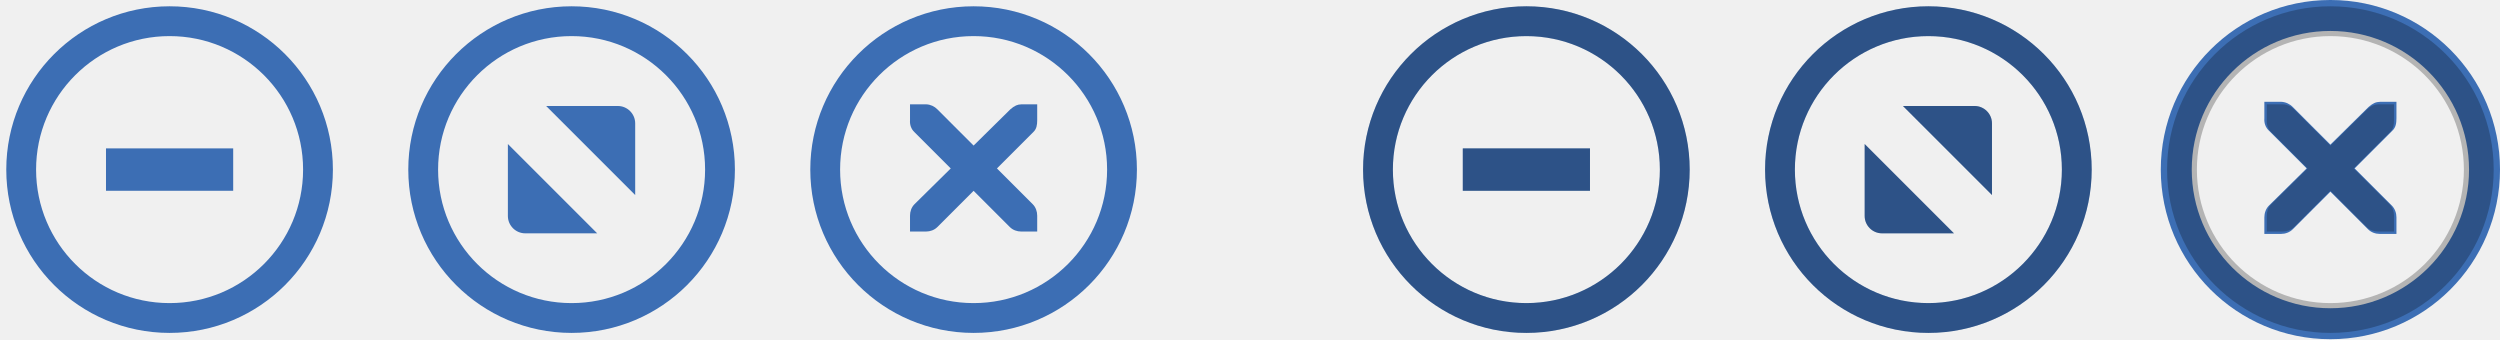
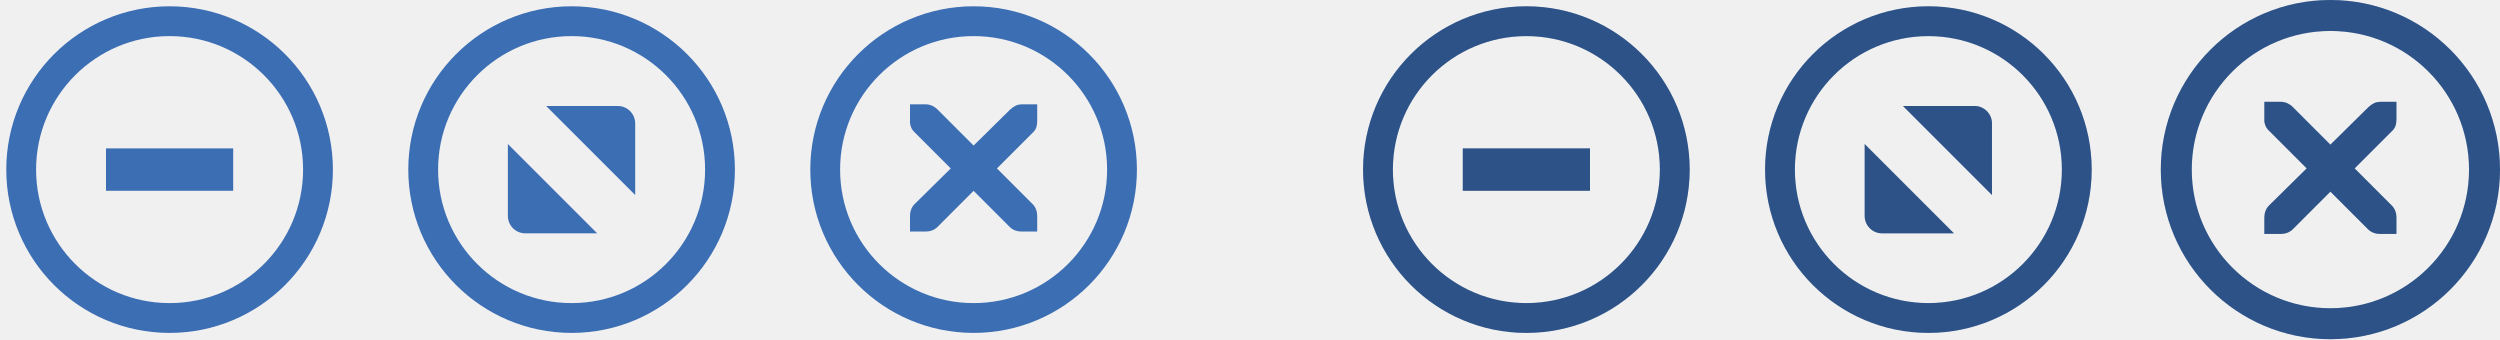
<svg xmlns="http://www.w3.org/2000/svg" xmlns:ns1="http://www.openswatchbook.org/uri/2009/osb" xmlns:xlink="http://www.w3.org/1999/xlink" width="132.667" height="18" viewBox="0 0 132.667 18" version="1.1" id="svg435">
  <defs id="defs846">
    <linearGradient id="linearGradient5978" ns1:paint="solid">
      <stop style="stop-color:#000000;stop-opacity:1;" offset="0" id="stop5976" />
    </linearGradient>
    <linearGradient id="linearGradient5860" ns1:paint="solid">
      <stop style="stop-color:#858585;stop-opacity:1;" offset="0" id="stop5858" />
    </linearGradient>
    <linearGradient id="linearGradient5851" ns1:paint="solid">
      <stop style="stop-color:#858585;stop-opacity:1;" offset="0" id="stop5849" />
    </linearGradient>
    <linearGradient id="linearGradient5845" ns1:paint="solid">
      <stop style="stop-color:#858585;stop-opacity:1;" offset="0" id="stop5843" />
    </linearGradient>
    <linearGradient id="linearGradient7306" ns1:paint="solid">
      <stop style="stop-color:#3c6eb4;stop-opacity:1;" offset="0" id="stop7304" />
    </linearGradient>
    <linearGradient id="linearGradient7298" ns1:paint="solid">
      <stop style="stop-color:#3c6eb4;stop-opacity:1;" offset="0" id="stop7296" />
    </linearGradient>
    <linearGradient id="linearGradient7292" ns1:paint="solid">
      <stop style="stop-color:#3c6eb4;stop-opacity:1;" offset="0" id="stop7290" />
    </linearGradient>
    <linearGradient id="linearGradient7286" ns1:paint="solid">
      <stop style="stop-color:#3c6eb4;stop-opacity:1;" offset="0" id="stop7284" />
    </linearGradient>
    <linearGradient id="linearGradient7280" ns1:paint="solid">
      <stop style="stop-color:#656565;stop-opacity:1;" offset="0" id="stop7278" />
    </linearGradient>
    <linearGradient id="linearGradient7272" ns1:paint="solid">
      <stop style="stop-color:#656565;stop-opacity:1;" offset="0" id="stop7270" />
    </linearGradient>
    <linearGradient id="linearGradient7266" ns1:paint="solid">
      <stop style="stop-color:#656565;stop-opacity:1;" offset="0" id="stop7264" />
    </linearGradient>
    <linearGradient id="linearGradient7258" ns1:paint="solid">
      <stop style="stop-color:#656565;stop-opacity:1;" offset="0" id="stop7256" />
    </linearGradient>
    <linearGradient id="linearGradient7232" ns1:paint="solid">
      <stop style="stop-color:#656565;stop-opacity:1;" offset="0" id="stop7230" />
    </linearGradient>
    <linearGradient id="linearGradient7218" ns1:paint="solid">
      <stop style="stop-color:#000000;stop-opacity:1;" offset="0" id="stop7216" />
    </linearGradient>
    <linearGradient id="linearGradient5679" ns1:paint="solid">
      <stop style="stop-color:#000000;stop-opacity:1;" offset="0" id="stop5677" />
    </linearGradient>
    <linearGradient id="linearGradient5673" ns1:paint="solid">
      <stop style="stop-color:#1d1d1d;stop-opacity:1;" offset="0" id="stop5671" />
    </linearGradient>
    <linearGradient id="linearGradient5480" ns1:paint="solid">
      <stop style="stop-color:#ffffff;stop-opacity:0;" offset="0" id="stop6048-6" />
    </linearGradient>
    <linearGradient id="linearGradient5484" ns1:paint="solid">
      <stop style="stop-color:#656565;stop-opacity:1;" offset="0" id="stop7288-5" />
    </linearGradient>
    <linearGradient id="linearGradient5808" ns1:paint="solid">
      <stop style="stop-color:#ffffff;stop-opacity:1;" offset="0" id="stop7036-0" />
    </linearGradient>
    <linearGradient id="linearGradient6830" ns1:paint="solid">
      <stop style="stop-color:#3c6eb4;stop-opacity:1;" offset="0" id="stop5679-0" />
    </linearGradient>
    <linearGradient id="linearGradient7205">
      <stop stop-color="#F5F5F5" id="stop89-6" />
    </linearGradient>
    <linearGradient xlink:href="#linearGradient7306" id="linearGradient6621" gradientUnits="userSpaceOnUse" gradientTransform="scale(1.066667)" x1="88.997" y1="972" x2="88.997" y2="978.007" />
    <linearGradient xlink:href="#linearGradient7306" id="linearGradient6794" gradientUnits="userSpaceOnUse" gradientTransform="scale(1.066667)" x1="88.997" y1="972" x2="88.997" y2="978.007" />
    <linearGradient id="linearGradient5315">
      <stop style="stop-color:#f4f4f4;stop-opacity:1" offset="0" id="stop5317" />
      <stop id="stop5323" offset="0.2" style="stop-color:#f4f4f4;stop-opacity:1" />
      <stop id="stop5319" offset="0.9" style="stop-color:#e8e8e7;stop-opacity:1" />
      <stop style="stop-color:#e8e8e7;stop-opacity:1" offset="1" id="stop5321" />
    </linearGradient>
    <linearGradient id="linearGradient5844">
      <stop id="stop5846" offset="0" style="stop-color:#fefefe;stop-opacity:1" />
      <stop style="stop-color:#fefefe;stop-opacity:1" offset="0.2" id="stop5848" />
      <stop style="stop-color:#f2f2f1;stop-opacity:1" offset="0.9" id="stop5850" />
      <stop id="stop5852" offset="1" style="stop-color:#f2f2f1;stop-opacity:1" />
    </linearGradient>
    <linearGradient xlink:href="#linearGradient5315" id="linearGradient6964" gradientUnits="userSpaceOnUse" gradientTransform="matrix(1.538933,0,0,0.5170822,-60.21643,-34.03134)" x1="63.569" y1="127.161" x2="63.569" y2="152.662" />
    <linearGradient id="primary_color-3-6" ns1:paint="solid">
      <stop style="stop-color:#A42435;stop-opacity:1;" offset="0" id="stop5679-7" />
    </linearGradient>
    <linearGradient id="linearGradient6179">
      <stop stop-color="#000000" stop-opacity="0.8" id="stop80-9" />
    </linearGradient>
    <linearGradient id="linearGradient6182">
      <stop stop-color="#252525" id="stop92-8" />
    </linearGradient>
    <linearGradient id="linearGradient6185">
      <stop stop-color="#FFFFFF" id="stop83-7" />
    </linearGradient>
    <linearGradient xlink:href="#linearGradient6110" id="linearGradient6230" gradientUnits="userSpaceOnUse" x1="16" y1="292" x2="40" y2="292" />
    <linearGradient xlink:href="#linearGradient6110" id="linearGradient6232" gradientUnits="userSpaceOnUse" x1="16" y1="292" x2="40" y2="292" />
  </defs>
  <rect width="200" height="300" id="background-light" style="fill:url(#linearGradient4914);stroke-width:0.866" x="-3.8" y="-4.341" />
  <g style="display:inline" id="titlebutton-close-hover" transform="matrix(1.054687,0,0,1.054687,-453.4583,208.8425)">
    <g id="g4927-8-7-5" style="display:inline;opacity:1" transform="translate(-940.8,-461.4803)">
      <g transform="translate(-109.8667)" style="display:inline;opacity:1" id="g4490-6-3-7-2">
        <g id="g4092-0-2-2-1-5" style="display:inline" transform="translate(61.86667)">
          <circle r="7.467" cy="272" cx="1467.733" style="fill:#3c6eb4;fill-opacity:0;stroke:#3c6eb4;stroke-width:1.5;stroke-linecap:butt;stroke-linejoin:miter;stroke-miterlimit:4;stroke-dasharray:none;stroke-dashoffset:0;stroke-opacity:1" id="path4068-7-5-4-9-4" />
        </g>
      </g>
      <g id="g4778-3-6-74" transform="translate(1411.2,263.325)" style="fill:#ffffff;fill-opacity:1">
        <g style="display:inline;fill:#ffffff;fill-opacity:1" id="layer9-9-6-0-4" transform="translate(-64,-552.5333)" />
        <g id="layer10-2-3-6-3" transform="translate(-64,-552.5333)" style="fill:#ffffff;fill-opacity:1" />
        <g id="layer11-16-2-2-07" transform="translate(-64,-552.5333)" style="fill:#ffffff;fill-opacity:1" />
        <g transform="matrix(0.75,0,0,0.75,2.133333,2.191667)" id="g2996-7-0-8" style="fill:#ffffff;fill-opacity:1">
          <g transform="translate(-64,-552.5333)" id="layer12-4-6-3-6" style="fill:#ffffff;fill-opacity:1">
            <g transform="translate(20.26667,-258.1333)" id="layer4-4-1-4-1-8" style="display:inline;fill:#ffffff;fill-opacity:1">
              <path d="m 48,814.933 h 1.067 c 0.011,-1.2e-4 0.022,-4.9e-4 0.033,0 0.272,0.012 0.544,0.137 0.733,0.333 l 2.433,2.433 2.467,-2.433 c 0.283,-0.246 0.476,-0.326 0.733,-0.333 H 56.533 V 816 c 0,0.306 -0.037,0.587 -0.267,0.8 l -2.433,2.433 2.4,2.4 c 0.201,0.201 0.3,0.484 0.3,0.767 v 1.067 h -1.067 c -0.283,-10e-6 -0.566,-0.099 -0.767,-0.3 l -2.433,-2.433 -2.433,2.433 c -0.201,0.201 -0.484,0.3 -0.767,0.3 H 48 V 822.4 c -3e-6,-0.283 0.099,-0.566 0.3,-0.767 l 2.433,-2.4 L 48.3,816.8 C 48.075,816.592 47.977,816.299 48,816 Z" id="path10839-9-8-7-8" style="color:#bebebe;font-style:normal;font-variant:normal;font-weight:normal;font-stretch:normal;font-size:medium;line-height:normal;font-family:'Andale Mono';-inkscape-font-specification:'Andale Mono';text-indent:0;text-align:start;text-decoration:none;text-decoration-line:none;letter-spacing:normal;word-spacing:normal;text-transform:none;writing-mode:lr-tb;direction:ltr;text-anchor:start;display:inline;overflow:visible;visibility:visible;fill:#3c6eb4;fill-opacity:1;fill-rule:nonzero;stroke:none;stroke-width:1.9;marker:none;enable-background:new" />
            </g>
          </g>
        </g>
        <g id="layer13-2-0-2-4" transform="translate(-64,-552.5333)" style="fill:#ffffff;fill-opacity:1" />
        <g id="layer14-4-4-0-3" transform="translate(-64,-552.5333)" style="fill:#ffffff;fill-opacity:1" />
        <g id="layer15-7-5-0-1" transform="translate(-64,-552.5333)" style="fill:#ffffff;fill-opacity:1" />
      </g>
    </g>
    <rect y="-198.014" x="470.4" height="17.067" width="17.067" id="rect17883-02-4" style="display:inline;opacity:1;fill:none;fill-opacity:1;stroke:none;stroke-width:1.067;stroke-linecap:butt;stroke-linejoin:miter;stroke-miterlimit:4;stroke-dasharray:none;stroke-dashoffset:0;stroke-opacity:0" />
  </g>
  <g style="display:inline" id="titlebutton-maximize-hover" transform="matrix(1.054687,0,0,1.054687,-442.1667,208.8425)">
    <g id="g4891-4-6" style="display:inline;opacity:1" transform="translate(-940.8,-461.4803)">
      <g transform="translate(-140.8)" style="display:inline;opacity:1" id="g4490-2-9-1-2-85">
        <g id="g4092-0-6-3-6-8-3" style="display:inline" transform="translate(61.86667)">
          <circle r="7.467" cy="272" cx="1467.733" style="fill:#3c6eb4;fill-opacity:0;stroke:#3c6eb4;stroke-width:1.5;stroke-linecap:butt;stroke-linejoin:miter;stroke-miterlimit:4;stroke-dasharray:none;stroke-dashoffset:0;stroke-opacity:1" id="path4068-7-6-5-1-6-4" />
        </g>
      </g>
      <g id="g4806-5-2-0" transform="translate(1380.267,263.4667)" style="fill:#c0e3ff;fill-opacity:1">
        <g transform="translate(-86.40021,-1031.467)" style="display:inline;fill:#c0e3ff;fill-opacity:1" id="layer9-78-2-0-1" />
        <g transform="translate(-86.40021,-1031.467)" id="layer10-3-9-9-7" style="fill:#c0e3ff;fill-opacity:1" />
        <g transform="translate(-86.40021,-1031.467)" id="layer11-19-7-6-7" style="fill:#c0e3ff;fill-opacity:1" />
        <g transform="translate(-86.40021,-1031.467)" id="layer13-4-7-4-8" style="fill:#c0e3ff;fill-opacity:1" />
        <g transform="translate(-86.40021,-1031.467)" id="layer14-8-9-7-0" style="fill:#c0e3ff;fill-opacity:1" />
        <g transform="translate(-86.40021,-1031.467)" style="display:inline;fill:#c0e3ff;fill-opacity:1" id="layer15-5-4-2-8" />
        <g transform="translate(-86.40021,-1031.467)" style="display:inline;fill:#c0e3ff;fill-opacity:1" id="g71291-1-4-6-9" />
        <g transform="translate(-86.40021,-1031.467)" style="display:inline;fill:#c0e3ff;fill-opacity:1" id="g4953-7-0-8-7" />
        <g transform="translate(-86.40021,-1031.467)" style="display:inline;fill:#c0e3ff;fill-opacity:1" id="layer12-3-7-2-83">
          <path d="m 93.653,1036.8 h 3.607 c 0.48,0 0.871,0.393 0.873,0.873 v 3.607 z m 2.568,6.407 h -3.621 c -0.48,0 -0.873,-0.393 -0.873,-0.873 v -3.621 l 4.495,4.495" style="fill:url(#linearGradient6621);fill-opacity:1;fill-rule:evenodd;stroke:none;stroke-width:1.067" id="path4293-4-9-97" />
        </g>
      </g>
    </g>
    <rect y="-198.014" x="439.467" height="17.067" width="17.067" id="rect17883-79-2" style="display:inline;opacity:1;fill:none;fill-opacity:1;stroke:none;stroke-width:1.067;stroke-linecap:butt;stroke-linejoin:miter;stroke-miterlimit:4;stroke-dasharray:none;stroke-dashoffset:0;stroke-opacity:0" />
  </g>
  <g style="display:inline" id="titlebutton-minimize-hover" transform="matrix(1.054687,0,0,1.054687,-430.875,208.8425)">
    <g id="g4909-1-0" style="display:inline;opacity:1" transform="translate(-940.8,-461.4803)">
      <g transform="translate(-171.7333)" style="display:inline;opacity:1" id="g4490-3-6-1-4-2">
        <g id="g4092-0-7-2-0-0-4" style="display:inline" transform="translate(61.86667)">
          <circle r="7.467" cy="272" cx="1467.733" style="fill:#3c6eb4;fill-opacity:0;stroke:#3c6eb4;stroke-width:1.5;stroke-linecap:butt;stroke-linejoin:miter;stroke-miterlimit:4;stroke-dasharray:none;stroke-dashoffset:0;stroke-opacity:1" id="path4068-7-3-0-3-6-8" />
        </g>
      </g>
      <g style="display:inline;opacity:1;fill:#c0e3ff;fill-opacity:1" id="g4834-9-3-0" transform="translate(1349.333,263.4667)">
        <g transform="translate(-86.40021,-1031.467)" style="display:inline;fill:#c0e3ff;fill-opacity:1" id="layer9-3-9-1-6" />
        <g transform="translate(-86.40021,-1031.467)" id="layer10-4-0-5-2" style="fill:#c0e3ff;fill-opacity:1" />
        <g transform="translate(-86.40021,-1031.467)" id="layer11-2-5-2-6" style="fill:#c0e3ff;fill-opacity:1" />
        <g transform="translate(-86.40021,-1031.467)" id="layer13-5-7-4-5" style="fill:#c0e3ff;fill-opacity:1" />
        <g transform="translate(-86.40021,-1031.467)" id="layer14-6-2-3-6" style="fill:#c0e3ff;fill-opacity:1" />
        <g transform="translate(-86.40021,-1031.467)" style="display:inline;fill:#c0e3ff;fill-opacity:1" id="layer15-52-0-6-6" />
        <g transform="translate(-86.40021,-1031.467)" style="display:inline;fill:#c0e3ff;fill-opacity:1" id="g71291-3-4-6-3" />
        <g transform="translate(-86.40021,-1031.467)" style="display:inline;fill:#c0e3ff;fill-opacity:1" id="g4953-8-6-8-4" />
        <g transform="translate(-86.40021,-1031.467)" style="display:inline;fill:#c0e3ff;fill-opacity:1" id="layer12-45-3-7-1">
          <path style="color:#000000;font-style:normal;font-variant:normal;font-weight:normal;font-stretch:normal;font-size:medium;line-height:normal;font-family:Sans;-inkscape-font-specification:Sans;text-indent:0;text-align:start;text-decoration:none;text-decoration-line:none;letter-spacing:normal;word-spacing:normal;text-transform:none;writing-mode:lr-tb;direction:ltr;baseline-shift:baseline;text-anchor:start;display:inline;overflow:visible;visibility:visible;fill:#3c6eb4;fill-opacity:1;stroke:none;stroke-width:2.133;marker:none;enable-background:accumulate" id="rect9057-3-5-7" d="m 91.734,1038.933 v 2.133 h 6.4 v -2.133 z" />
        </g>
      </g>
    </g>
    <rect style="display:inline;opacity:1;fill:none;fill-opacity:1;stroke:none;stroke-width:1.067;stroke-linecap:butt;stroke-linejoin:miter;stroke-miterlimit:4;stroke-dasharray:none;stroke-dashoffset:0;stroke-opacity:0" id="rect17883-79-9-13" width="17.067" height="17.067" x="408.533" y="-198.014" />
  </g>
  <g style="display:inline" id="titlebutton-close-active" transform="translate(-355.2666,198.4803)">
    <g id="g4927-8-7" style="display:inline;opacity:1" transform="matrix(1.095335,0,0,1.095335,-1076.15,-487.4114)">
      <g transform="translate(-109.8667)" style="display:inline;opacity:1" id="g4490-6-3-7">
        <g id="g4092-0-2-2-1" style="display:inline" transform="translate(61.86667)">
          <circle r="7.467" cy="272" cx="1467.733" style="fill:#3c6eb4;fill-opacity:0;stroke:#3c6eb4;stroke-width:1.5;stroke-linecap:butt;stroke-linejoin:miter;stroke-miterlimit:4;stroke-dasharray:none;stroke-dashoffset:0;stroke-opacity:1" id="path4068-7-5-4-9" />
        </g>
      </g>
      <g id="g4778-3-6" transform="translate(1411.2,263.325)" style="fill:#ffffff;fill-opacity:1">
        <g style="display:inline;fill:#ffffff;fill-opacity:1" id="layer9-9-6-0" transform="translate(-64,-552.5333)" />
        <g id="layer10-2-3-6" transform="translate(-64,-552.5333)" style="fill:#ffffff;fill-opacity:1" />
        <g id="layer11-16-2-2" transform="translate(-64,-552.5333)" style="fill:#ffffff;fill-opacity:1" />
        <g transform="matrix(0.75,0,0,0.75,2.133333,2.191667)" id="g2996-7-0" style="fill:#ffffff;fill-opacity:1">
          <g transform="translate(-64,-552.5333)" id="layer12-4-6-3" style="fill:#ffffff;fill-opacity:1">
            <g transform="translate(20.26667,-258.1333)" id="layer4-4-1-4-1" style="display:inline;fill:#ffffff;fill-opacity:1">
              <path d="m 48,814.933 h 1.067 c 0.011,-1.2e-4 0.022,-4.9e-4 0.033,0 0.272,0.012 0.544,0.137 0.733,0.333 l 2.433,2.433 2.467,-2.433 c 0.283,-0.246 0.476,-0.326 0.733,-0.333 H 56.533 V 816 c 0,0.306 -0.037,0.587 -0.267,0.8 l -2.433,2.433 2.4,2.4 c 0.201,0.201 0.3,0.484 0.3,0.767 v 1.067 h -1.067 c -0.283,-10e-6 -0.566,-0.099 -0.767,-0.3 l -2.433,-2.433 -2.433,2.433 c -0.201,0.201 -0.484,0.3 -0.767,0.3 H 48 V 822.4 c -3e-6,-0.283 0.099,-0.566 0.3,-0.767 l 2.433,-2.4 L 48.3,816.8 C 48.075,816.592 47.977,816.299 48,816 Z" id="path10839-9-8-7" style="color:#bebebe;font-style:normal;font-variant:normal;font-weight:normal;font-stretch:normal;font-size:medium;line-height:normal;font-family:'Andale Mono';-inkscape-font-specification:'Andale Mono';text-indent:0;text-align:start;text-decoration:none;text-decoration-line:none;letter-spacing:normal;word-spacing:normal;text-transform:none;writing-mode:lr-tb;direction:ltr;text-anchor:start;display:inline;overflow:visible;visibility:visible;fill:#3c6eb4;fill-opacity:1;fill-rule:nonzero;stroke:none;stroke-width:1.9;marker:none;enable-background:new" />
            </g>
          </g>
        </g>
        <g id="layer13-2-0-2" transform="translate(-64,-552.5333)" style="fill:#ffffff;fill-opacity:1" />
        <g id="layer14-4-4-0" transform="translate(-64,-552.5333)" style="fill:#ffffff;fill-opacity:1" />
        <g id="layer15-7-5-0" transform="translate(-64,-552.5333)" style="fill:#ffffff;fill-opacity:1" />
      </g>
    </g>
    <rect y="-198.48" x="469.933" height="18" width="18" id="rect17883-02" style="display:inline;opacity:1;fill:none;fill-opacity:1;stroke:none;stroke-width:1.125;stroke-linecap:butt;stroke-linejoin:miter;stroke-miterlimit:4;stroke-dasharray:none;stroke-dashoffset:0;stroke-opacity:0" />
-     <g style="display:inline;opacity:0.25" id="darken-layer-close" transform="matrix(1.054687,0,0,1.054687,-26.19169,10.36219)">
-       <g id="g4927-8-7-5-5" style="display:inline;opacity:1" transform="translate(-940.8,-461.4803)">
+     <g style="display:inline;opacity:0.25" id="darken-layer-close" transform="matrix(1.054687,0,0,1.054687,-22.38674,15.99956)">
+       <g id="g4927-8-7-5-5" style="display:inline;opacity:1" transform="matrix(1.03854,0,0,1.03854,-999.1235,-477.3082)">
        <g transform="translate(-109.8667)" style="display:inline;opacity:1" id="g4490-6-3-7-2-9">
          <g id="g4092-0-2-2-1-5-6" style="display:inline" transform="translate(61.86667)">
            <circle r="7.467" cy="272" cx="1467.733" style="opacity:1;fill:#000000;fill-opacity:0;stroke:#000000;stroke-width:1.5;stroke-linecap:butt;stroke-linejoin:miter;stroke-miterlimit:4;stroke-dasharray:none;stroke-dashoffset:0;stroke-opacity:1" id="path4068-7-5-4-9-4-2" />
          </g>
        </g>
        <g id="g4778-3-6-74-1" transform="translate(1411.2,263.325)" style="fill:#ffffff;fill-opacity:1">
          <g style="display:inline;fill:#ffffff;fill-opacity:1" id="layer9-9-6-0-4-7" transform="translate(-64,-552.5333)" />
          <g id="layer10-2-3-6-3-8" transform="translate(-64,-552.5333)" style="fill:#ffffff;fill-opacity:1" />
          <g id="layer11-16-2-2-07-5" transform="translate(-64,-552.5333)" style="fill:#ffffff;fill-opacity:1" />
          <g transform="matrix(0.75,0,0,0.75,2.133333,2.191667)" id="g2996-7-0-8-7" style="fill:#ffffff;fill-opacity:1">
            <g transform="translate(-64,-552.5333)" id="layer12-4-6-3-6-4" style="fill:#ffffff;fill-opacity:1">
              <g transform="translate(20.26667,-258.1333)" id="layer4-4-1-4-1-8-1" style="display:inline;fill:#ffffff;fill-opacity:1">
                <path d="m 48,814.933 h 1.067 c 0.011,-1.2e-4 0.022,-4.9e-4 0.033,0 0.272,0.012 0.544,0.137 0.733,0.333 l 2.433,2.433 2.467,-2.433 c 0.283,-0.246 0.476,-0.326 0.733,-0.333 H 56.533 V 816 c 0,0.306 -0.037,0.587 -0.267,0.8 l -2.433,2.433 2.4,2.4 c 0.201,0.201 0.3,0.484 0.3,0.767 v 1.067 h -1.067 c -0.283,-10e-6 -0.566,-0.099 -0.767,-0.3 l -2.433,-2.433 -2.433,2.433 c -0.201,0.201 -0.484,0.3 -0.767,0.3 H 48 V 822.4 c -3e-6,-0.283 0.099,-0.566 0.3,-0.767 l 2.433,-2.4 L 48.3,816.8 C 48.075,816.592 47.977,816.299 48,816 Z" id="path10839-9-8-7-8-8" style="color:#bebebe;font-style:normal;font-variant:normal;font-weight:normal;font-stretch:normal;font-size:medium;line-height:normal;font-family:'Andale Mono';-inkscape-font-specification:'Andale Mono';text-indent:0;text-align:start;text-decoration:none;text-decoration-line:none;letter-spacing:normal;word-spacing:normal;text-transform:none;writing-mode:lr-tb;direction:ltr;text-anchor:start;display:inline;overflow:visible;visibility:visible;opacity:1;fill:#000000;fill-opacity:1;fill-rule:nonzero;stroke:none;stroke-width:1.9;marker:none;enable-background:new" />
              </g>
            </g>
          </g>
          <g id="layer13-2-0-2-4-5" transform="translate(-64,-552.5333)" style="fill:#ffffff;fill-opacity:1" />
          <g id="layer14-4-4-0-3-9" transform="translate(-64,-552.5333)" style="fill:#ffffff;fill-opacity:1" />
          <g id="layer15-7-5-0-1-7" transform="translate(-64,-552.5333)" style="fill:#ffffff;fill-opacity:1" />
        </g>
      </g>
-       <rect y="-198.014" x="470.4" height="17.067" width="17.067" id="rect17883-02-4-5" style="display:inline;opacity:1;fill:none;fill-opacity:1;stroke:none;stroke-width:1.067;stroke-linecap:butt;stroke-linejoin:miter;stroke-miterlimit:4;stroke-dasharray:none;stroke-dashoffset:0;stroke-opacity:0" />
    </g>
  </g>
  <g style="display:inline" id="titlebutton-maximize-active" transform="matrix(1.054687,0,0,1.054687,-370.1665,208.8425)">
    <g id="g4891-4" style="display:inline;opacity:1" transform="translate(-940.8,-461.4803)">
      <g transform="translate(-140.8)" style="display:inline;opacity:1" id="g4490-2-9-1-2">
        <g id="g4092-0-6-3-6-8" style="display:inline" transform="translate(61.86667)">
          <circle r="7.467" cy="272" cx="1467.733" style="fill:#3c6eb4;fill-opacity:0;stroke:#3c6eb4;stroke-width:1.5;stroke-linecap:butt;stroke-linejoin:miter;stroke-miterlimit:4;stroke-dasharray:none;stroke-dashoffset:0;stroke-opacity:1" id="path4068-7-6-5-1-6" />
        </g>
      </g>
      <g id="g4806-5-2" transform="translate(1380.267,263.4667)" style="fill:#c0e3ff;fill-opacity:1">
        <g transform="translate(-86.40021,-1031.467)" style="display:inline;fill:#c0e3ff;fill-opacity:1" id="layer9-78-2-0" />
        <g transform="translate(-86.40021,-1031.467)" id="layer10-3-9-9" style="fill:#c0e3ff;fill-opacity:1" />
        <g transform="translate(-86.40021,-1031.467)" id="layer11-19-7-6" style="fill:#c0e3ff;fill-opacity:1" />
        <g transform="translate(-86.40021,-1031.467)" id="layer13-4-7-4" style="fill:#c0e3ff;fill-opacity:1" />
        <g transform="translate(-86.40021,-1031.467)" id="layer14-8-9-7" style="fill:#c0e3ff;fill-opacity:1" />
        <g transform="translate(-86.40021,-1031.467)" style="display:inline;fill:#c0e3ff;fill-opacity:1" id="layer15-5-4-2" />
        <g transform="translate(-86.40021,-1031.467)" style="display:inline;fill:#c0e3ff;fill-opacity:1" id="g71291-1-4-6" />
        <g transform="translate(-86.40021,-1031.467)" style="display:inline;fill:#c0e3ff;fill-opacity:1" id="g4953-7-0-8" />
        <g transform="translate(-86.40021,-1031.467)" style="display:inline;fill:#c0e3ff;fill-opacity:1" id="layer12-3-7-2">
          <path d="m 93.653,1036.8 h 3.607 c 0.48,0 0.871,0.393 0.873,0.873 v 3.607 z m 2.568,6.407 h -3.621 c -0.48,0 -0.873,-0.393 -0.873,-0.873 v -3.621 l 4.495,4.495" style="fill:url(#linearGradient6794);fill-opacity:1;fill-rule:evenodd;stroke:none;stroke-width:1.067" id="path4293-4-9" />
        </g>
      </g>
    </g>
    <rect y="-198.014" x="439.467" height="17.067" width="17.067" id="rect17883-79" style="display:inline;opacity:1;fill:none;fill-opacity:1;stroke:none;stroke-width:1.067;stroke-linecap:butt;stroke-linejoin:miter;stroke-miterlimit:4;stroke-dasharray:none;stroke-dashoffset:0;stroke-opacity:0" />
    <g style="display:inline;opacity:0.25" id="darken-layer-maximize" transform="translate(-6.5215881e-5,-1.9033814e-6)">
      <g id="g4891-4-6-8" style="display:inline;opacity:1" transform="translate(-940.8,-461.4803)">
        <g transform="translate(-140.8)" style="display:inline;opacity:1" id="g4490-2-9-1-2-85-8">
          <g id="g4092-0-6-3-6-8-3-3" style="display:inline" transform="translate(61.86667)">
            <circle r="7.467" cy="272" cx="1467.733" style="opacity:1;fill:#000000;fill-opacity:0;stroke:#000000;stroke-width:1.5;stroke-linecap:butt;stroke-linejoin:miter;stroke-miterlimit:4;stroke-dasharray:none;stroke-dashoffset:0;stroke-opacity:1" id="path4068-7-6-5-1-6-4-1" />
          </g>
        </g>
        <g id="g4806-5-2-0-8" transform="translate(1380.267,263.4667)" style="fill:#c0e3ff;fill-opacity:1">
          <g transform="translate(-86.40021,-1031.467)" style="display:inline;fill:#c0e3ff;fill-opacity:1" id="layer9-78-2-0-1-9" />
          <g transform="translate(-86.40021,-1031.467)" id="layer10-3-9-9-7-6" style="fill:#c0e3ff;fill-opacity:1" />
          <g transform="translate(-86.40021,-1031.467)" id="layer11-19-7-6-7-4" style="fill:#c0e3ff;fill-opacity:1" />
          <g transform="translate(-86.40021,-1031.467)" id="layer13-4-7-4-8-3" style="fill:#c0e3ff;fill-opacity:1" />
          <g transform="translate(-86.40021,-1031.467)" id="layer14-8-9-7-0-3" style="fill:#c0e3ff;fill-opacity:1" />
          <g transform="translate(-86.40021,-1031.467)" style="display:inline;fill:#c0e3ff;fill-opacity:1" id="layer15-5-4-2-8-3" />
          <g transform="translate(-86.40021,-1031.467)" style="display:inline;fill:#c0e3ff;fill-opacity:1" id="g71291-1-4-6-9-8" />
          <g transform="translate(-86.40021,-1031.467)" style="display:inline;fill:#c0e3ff;fill-opacity:1" id="g4953-7-0-8-7-6" />
          <g transform="translate(-86.40021,-1031.467)" style="display:inline;fill:#c0e3ff;fill-opacity:1" id="layer12-3-7-2-83-0">
            <path d="m 93.653,1036.8 h 3.607 c 0.48,0 0.871,0.393 0.873,0.873 v 3.607 z m 2.568,6.407 h -3.621 c -0.48,0 -0.873,-0.393 -0.873,-0.873 v -3.621 l 4.495,4.495" style="opacity:1;fill:#000000;fill-opacity:1;fill-rule:evenodd;stroke:none;stroke-width:1.067" id="path4293-4-9-97-4" />
          </g>
        </g>
      </g>
      <rect y="-198.014" x="439.467" height="17.067" width="17.067" id="rect17883-79-2-8" style="display:inline;opacity:1;fill:none;fill-opacity:1;stroke:none;stroke-width:1.067;stroke-linecap:butt;stroke-linejoin:miter;stroke-miterlimit:4;stroke-dasharray:none;stroke-dashoffset:0;stroke-opacity:0" />
    </g>
  </g>
  <g style="display:inline" id="titlebutton-minimize-active" transform="matrix(1.054687,0,0,1.054687,-358.8746,208.8425)">
    <g id="g4909-1" style="display:inline;opacity:1" transform="translate(-940.8,-461.4803)">
      <g transform="translate(-171.7333)" style="display:inline;opacity:1" id="g4490-3-6-1-4">
        <g id="g4092-0-7-2-0-0" style="display:inline" transform="translate(61.86667)">
          <circle r="7.467" cy="272" cx="1467.733" style="fill:#3c6eb4;fill-opacity:0;stroke:#3c6eb4;stroke-width:1.5;stroke-linecap:butt;stroke-linejoin:miter;stroke-miterlimit:4;stroke-dasharray:none;stroke-dashoffset:0;stroke-opacity:1" id="path4068-7-3-0-3-6" />
        </g>
      </g>
      <g style="display:inline;opacity:1;fill:#c0e3ff;fill-opacity:1" id="g4834-9-3" transform="translate(1349.333,263.4667)">
        <g transform="translate(-86.40021,-1031.467)" style="display:inline;fill:#c0e3ff;fill-opacity:1" id="layer9-3-9-1" />
        <g transform="translate(-86.40021,-1031.467)" id="layer10-4-0-5" style="fill:#c0e3ff;fill-opacity:1" />
        <g transform="translate(-86.40021,-1031.467)" id="layer11-2-5-2" style="fill:#c0e3ff;fill-opacity:1" />
        <g transform="translate(-86.40021,-1031.467)" id="layer13-5-7-4" style="fill:#c0e3ff;fill-opacity:1" />
        <g transform="translate(-86.40021,-1031.467)" id="layer14-6-2-3" style="fill:#c0e3ff;fill-opacity:1" />
        <g transform="translate(-86.40021,-1031.467)" style="display:inline;fill:#c0e3ff;fill-opacity:1" id="layer15-52-0-6" />
        <g transform="translate(-86.40021,-1031.467)" style="display:inline;fill:#c0e3ff;fill-opacity:1" id="g71291-3-4-6" />
        <g transform="translate(-86.40021,-1031.467)" style="display:inline;fill:#c0e3ff;fill-opacity:1" id="g4953-8-6-8" />
        <g transform="translate(-86.40021,-1031.467)" style="display:inline;fill:#c0e3ff;fill-opacity:1" id="layer12-45-3-7">
          <path style="color:#000000;font-style:normal;font-variant:normal;font-weight:normal;font-stretch:normal;font-size:medium;line-height:normal;font-family:Sans;-inkscape-font-specification:Sans;text-indent:0;text-align:start;text-decoration:none;text-decoration-line:none;letter-spacing:normal;word-spacing:normal;text-transform:none;writing-mode:lr-tb;direction:ltr;baseline-shift:baseline;text-anchor:start;display:inline;overflow:visible;visibility:visible;fill:#3c6eb4;fill-opacity:1;stroke:none;stroke-width:2.133;marker:none;enable-background:accumulate" id="rect9057-3-5" d="m 91.734,1038.933 v 2.133 h 6.4 v -2.133 z" />
        </g>
      </g>
    </g>
    <rect style="display:inline;opacity:1;fill:none;fill-opacity:1;stroke:none;stroke-width:1.067;stroke-linecap:butt;stroke-linejoin:miter;stroke-miterlimit:4;stroke-dasharray:none;stroke-dashoffset:0;stroke-opacity:0" id="rect17883-79-9" width="17.067" height="17.067" x="408.533" y="-198.014" />
    <g style="display:inline;opacity:0.25" id="darken-layer-minimize" transform="translate(-4.5606506e-5,-1.9033814e-6)">
      <g id="g4909-1-0-8" style="display:inline;opacity:1" transform="translate(-940.8,-461.4803)">
        <g transform="translate(-171.7333)" style="display:inline;opacity:1" id="g4490-3-6-1-4-2-9">
          <g id="g4092-0-7-2-0-0-4-7" style="display:inline" transform="translate(61.86667)">
            <circle r="7.467" cy="272" cx="1467.733" style="opacity:1;fill:#000000;fill-opacity:0;stroke:#000000;stroke-width:1.5;stroke-linecap:butt;stroke-linejoin:miter;stroke-miterlimit:4;stroke-dasharray:none;stroke-dashoffset:0;stroke-opacity:1" id="path4068-7-3-0-3-6-8-7" />
          </g>
        </g>
        <g style="display:inline;opacity:1;fill:#c0e3ff;fill-opacity:1" id="g4834-9-3-0-6" transform="translate(1349.333,263.4667)">
          <g transform="translate(-86.40021,-1031.467)" style="display:inline;fill:#c0e3ff;fill-opacity:1" id="layer9-3-9-1-6-4" />
          <g transform="translate(-86.40021,-1031.467)" id="layer10-4-0-5-2-3" style="fill:#c0e3ff;fill-opacity:1" />
          <g transform="translate(-86.40021,-1031.467)" id="layer11-2-5-2-6-0" style="fill:#c0e3ff;fill-opacity:1" />
          <g transform="translate(-86.40021,-1031.467)" id="layer13-5-7-4-5-3" style="fill:#c0e3ff;fill-opacity:1" />
          <g transform="translate(-86.40021,-1031.467)" id="layer14-6-2-3-6-0" style="fill:#c0e3ff;fill-opacity:1" />
          <g transform="translate(-86.40021,-1031.467)" style="display:inline;fill:#c0e3ff;fill-opacity:1" id="layer15-52-0-6-6-9" />
          <g transform="translate(-86.40021,-1031.467)" style="display:inline;fill:#c0e3ff;fill-opacity:1" id="g71291-3-4-6-3-2" />
          <g transform="translate(-86.40021,-1031.467)" style="display:inline;fill:#c0e3ff;fill-opacity:1" id="g4953-8-6-8-4-5" />
          <g transform="translate(-86.40021,-1031.467)" style="display:inline;fill:#c0e3ff;fill-opacity:1" id="layer12-45-3-7-1-4">
            <path style="color:#000000;font-style:normal;font-variant:normal;font-weight:normal;font-stretch:normal;font-size:medium;line-height:normal;font-family:Sans;-inkscape-font-specification:Sans;text-indent:0;text-align:start;text-decoration:none;text-decoration-line:none;letter-spacing:normal;word-spacing:normal;text-transform:none;writing-mode:lr-tb;direction:ltr;baseline-shift:baseline;text-anchor:start;display:inline;overflow:visible;visibility:visible;opacity:1;fill:#000000;fill-opacity:1;stroke:none;stroke-width:2.133;marker:none;enable-background:accumulate" id="rect9057-3-5-7-0" d="m 91.734,1038.933 v 2.133 h 6.4 v -2.133 z" />
          </g>
        </g>
      </g>
      <rect style="display:inline;opacity:1;fill:none;fill-opacity:1;stroke:none;stroke-width:1.067;stroke-linecap:butt;stroke-linejoin:miter;stroke-miterlimit:4;stroke-dasharray:none;stroke-dashoffset:0;stroke-opacity:0" id="rect17883-79-9-13-5" width="17.067" height="17.067" x="408.533" y="-198.014" />
    </g>
  </g>
</svg>
